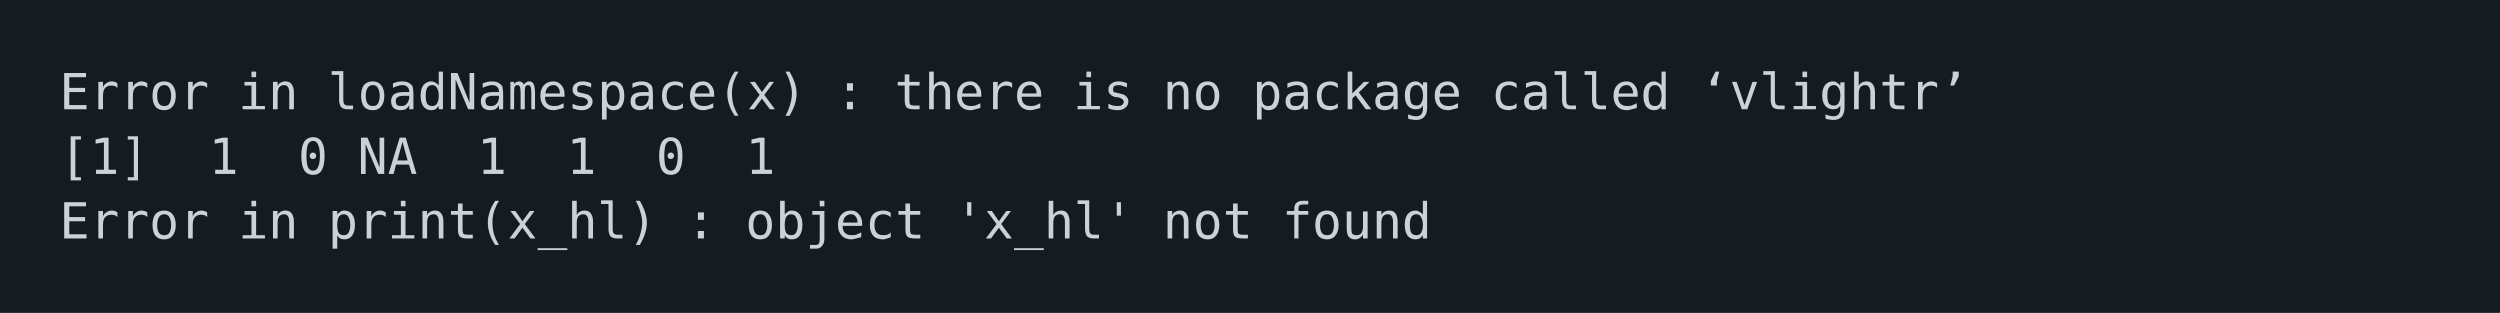
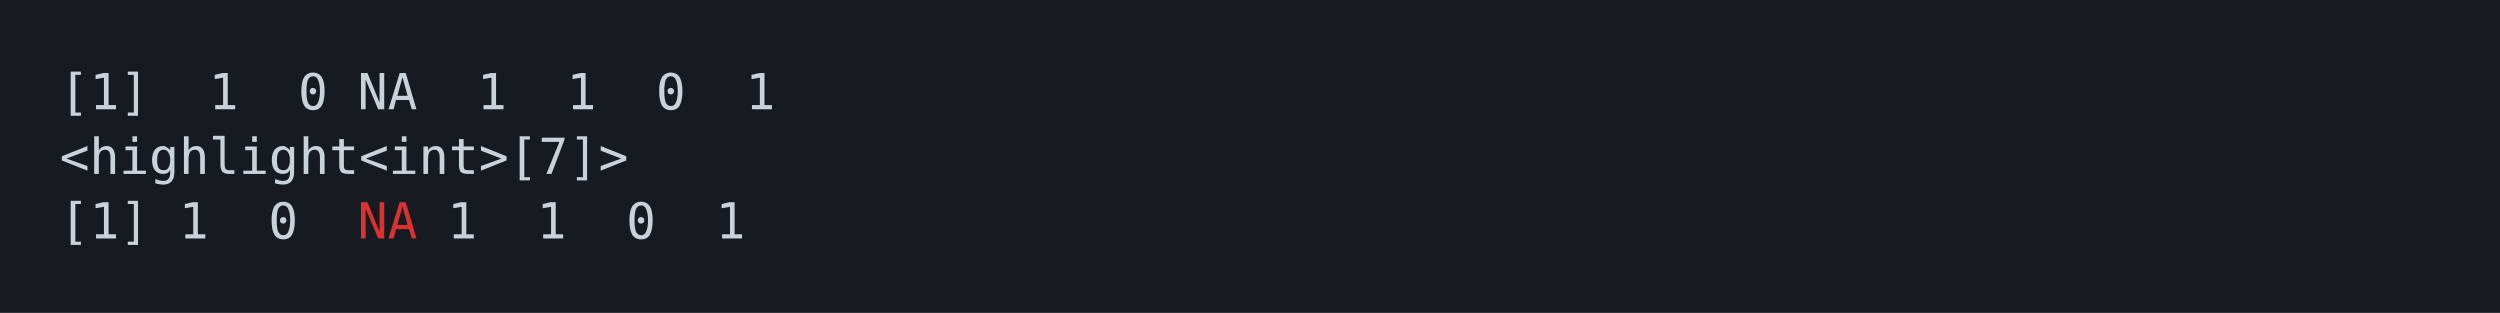
<svg xmlns="http://www.w3.org/2000/svg" xmlns:xlink="http://www.w3.org/1999/xlink" width="840" height="105.13">
  <rect width="840" height="105.13" rx="0" ry="0" class="a" />
  <svg height="65.13" viewBox="0 0 80 6.513" width="800" x="20" y="20">
-     <style>.a{fill:rgb(22,27,34)}.b{font-family:'Fira Code',Monaco,Consolas,Menlo,'Bitstream Vera Sans Mono','Powerline Symbols',monospace}.c{fill:transparent}.d{fill:rgb(201,209,217);white-space:pre}</style>
+     <style>.a{fill:rgb(22,27,34)}.b{font-family:'Fira Code',Monaco,Consolas,Menlo,'Bitstream Vera Sans Mono','Powerline Symbols',monospace}.c{fill:transparent}.d{fill:rgb(201,209,217);white-space:pre}.e{fill:rgb(220,50,47);white-space:pre}</style>
    <g font-family="'Fira Code',Monaco,Consolas,Menlo,'Bitstream Vera Sans Mono','Powerline Symbols',monospace" font-size="1.67" class="b">
      <defs>
        <symbol id="a">
          <rect height="3" width="80" x="0" y="0" class="c" />
        </symbol>
      </defs>
      <rect height="6.513" width="80" class="a" />
      <svg x="0" y="0" width="80">
        <svg x="0">
          <use xlink:href="#a" />
-           <text font-size="1.67" x="0" y="1.67" class="d">Error</text>
-           <text font-size="1.67" x="6.012" y="1.67" class="d">in</text>
-           <text font-size="1.67" x="9.018" y="1.67" class="d">loadNamespace(x)</text>
-           <text font-size="1.67" x="26.052" y="1.67" class="d">:</text>
-           <text font-size="1.67" x="28.056" y="1.67" class="d">there</text>
-           <text font-size="1.67" x="34.068" y="1.67" class="d">is</text>
-           <text font-size="1.67" x="37.074" y="1.67" class="d">no</text>
-           <text font-size="1.67" x="40.08" y="1.67" class="d">package</text>
-           <text font-size="1.67" x="48.096" y="1.67" class="d">called</text>
-           <text font-size="1.67" x="55.11" y="1.67" class="d">‘vlightr’</text>
-           <text font-size="1.67" x="0" y="3.841" class="d">[1]</text>
-           <text font-size="1.67" x="5.01" y="3.841" class="d">1</text>
-           <text font-size="1.67" x="8.016" y="3.841" class="d">0</text>
-           <text font-size="1.67" x="10.02" y="3.841" class="d">NA</text>
-           <text font-size="1.67" x="14.028" y="3.841" class="d">1</text>
-           <text font-size="1.67" x="17.034" y="3.841" class="d">1</text>
-           <text font-size="1.67" x="20.04" y="3.841" class="d">0</text>
-           <text font-size="1.67" x="23.046" y="3.841" class="d">1</text>
-           <text font-size="1.67" x="0" y="6.012" class="d">Error</text>
-           <text font-size="1.67" x="6.012" y="6.012" class="d">in</text>
-           <text font-size="1.67" x="9.018" y="6.012" class="d">print(x_hl)</text>
-           <text font-size="1.67" x="21.042" y="6.012" class="d">:</text>
-           <text font-size="1.67" x="23.046" y="6.012" class="d">object</text>
-           <text font-size="1.67" x="30.06" y="6.012" class="d">'x_hl'</text>
-           <text font-size="1.67" x="37.074" y="6.012" class="d">not</text>
-           <text font-size="1.67" x="41.082" y="6.012" class="d">found</text>
+           <text font-size="1.67" x="0" y="1.67" class="d">[1]</text>
+           <text font-size="1.67" x="5.01" y="1.67" class="d">1</text>
+           <text font-size="1.67" x="8.016" y="1.67" class="d">0</text>
+           <text font-size="1.67" x="10.02" y="1.67" class="d">NA</text>
+           <text font-size="1.67" x="14.028" y="1.67" class="d">1</text>
+           <text font-size="1.67" x="17.034" y="1.67" class="d">1</text>
+           <text font-size="1.67" x="20.04" y="1.67" class="d">0</text>
+           <text font-size="1.67" x="23.046" y="1.67" class="d">1</text>
+           <text font-size="1.67" x="0" y="3.841" class="d">&lt;highlight&lt;int&gt;[7]&gt;</text>
+           <text font-size="1.67" x="0" y="6.012" class="d">[1]</text>
+           <text font-size="1.67" x="4.008" y="6.012" class="d">1</text>
+           <text font-size="1.67" x="7.014" y="6.012" class="d">0</text>
+           <text font-size="1.67" x="10.02" y="6.012" class="e">NA</text>
+           <text font-size="1.67" x="13.026" y="6.012" class="d">1</text>
+           <text font-size="1.67" x="16.032" y="6.012" class="d">1</text>
+           <text font-size="1.67" x="19.038" y="6.012" class="d">0</text>
+           <text font-size="1.67" x="22.044" y="6.012" class="d">1</text>
        </svg>
      </svg>
    </g>
  </svg>
</svg>
